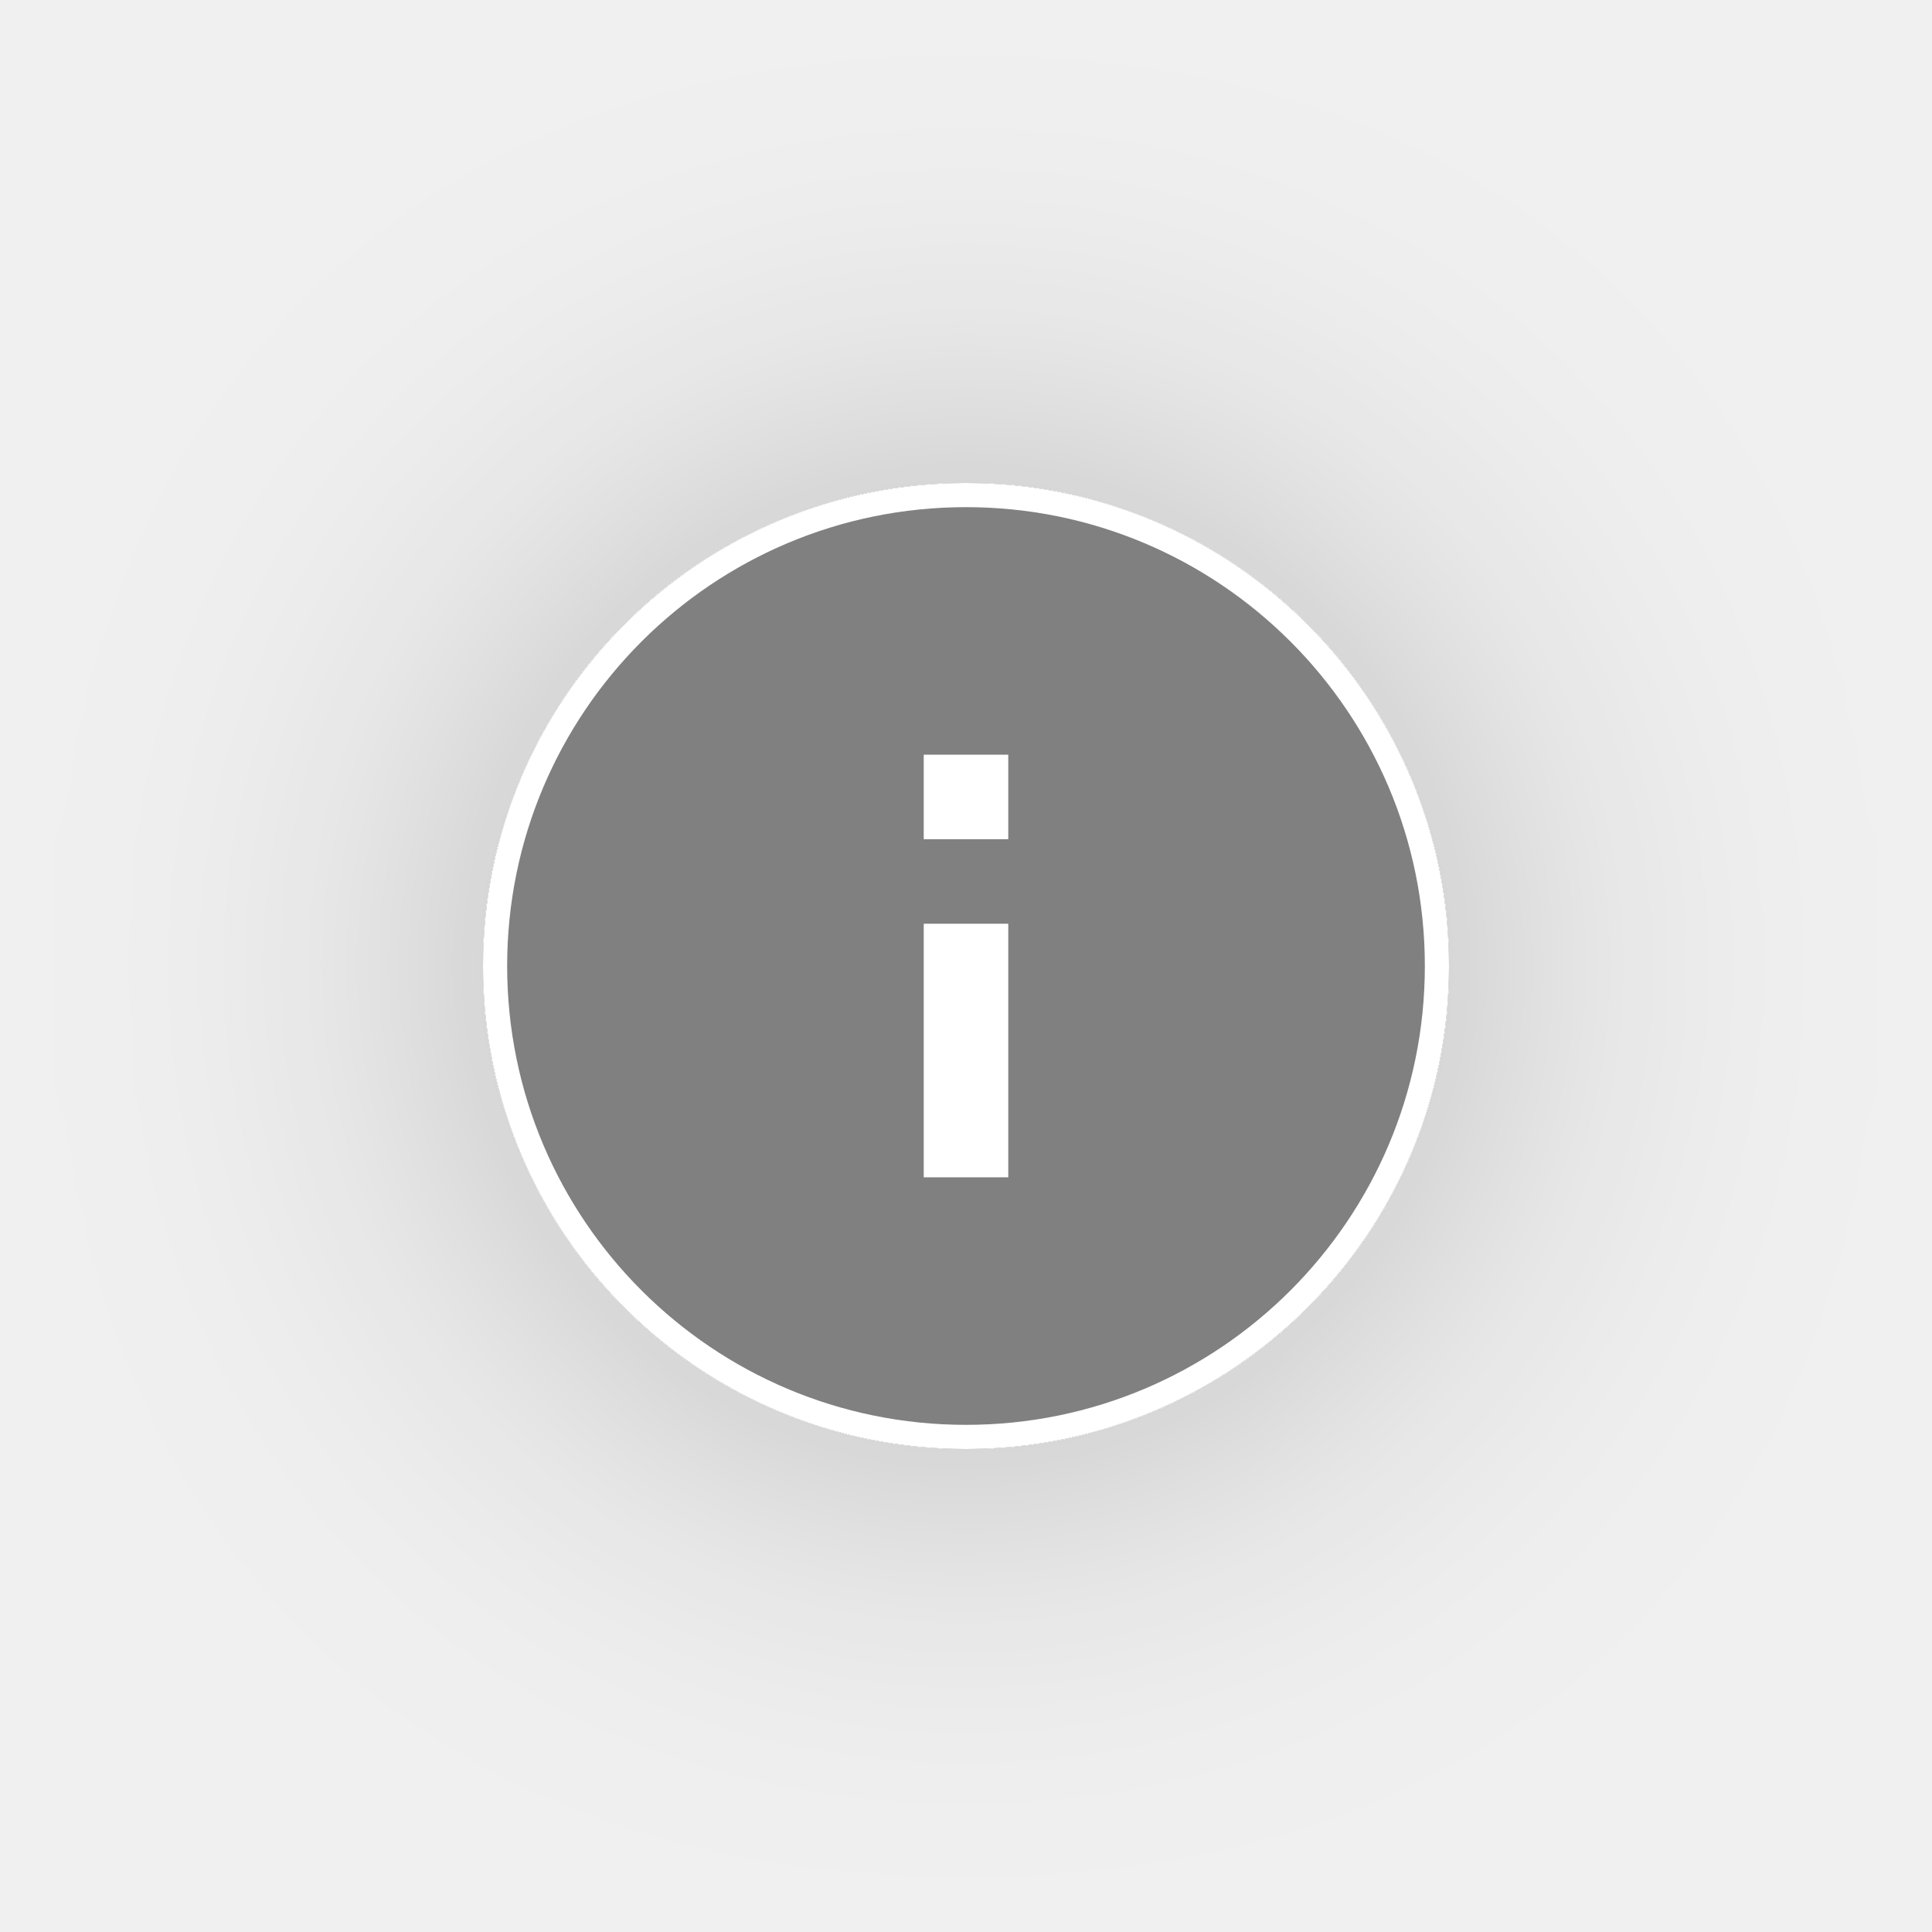
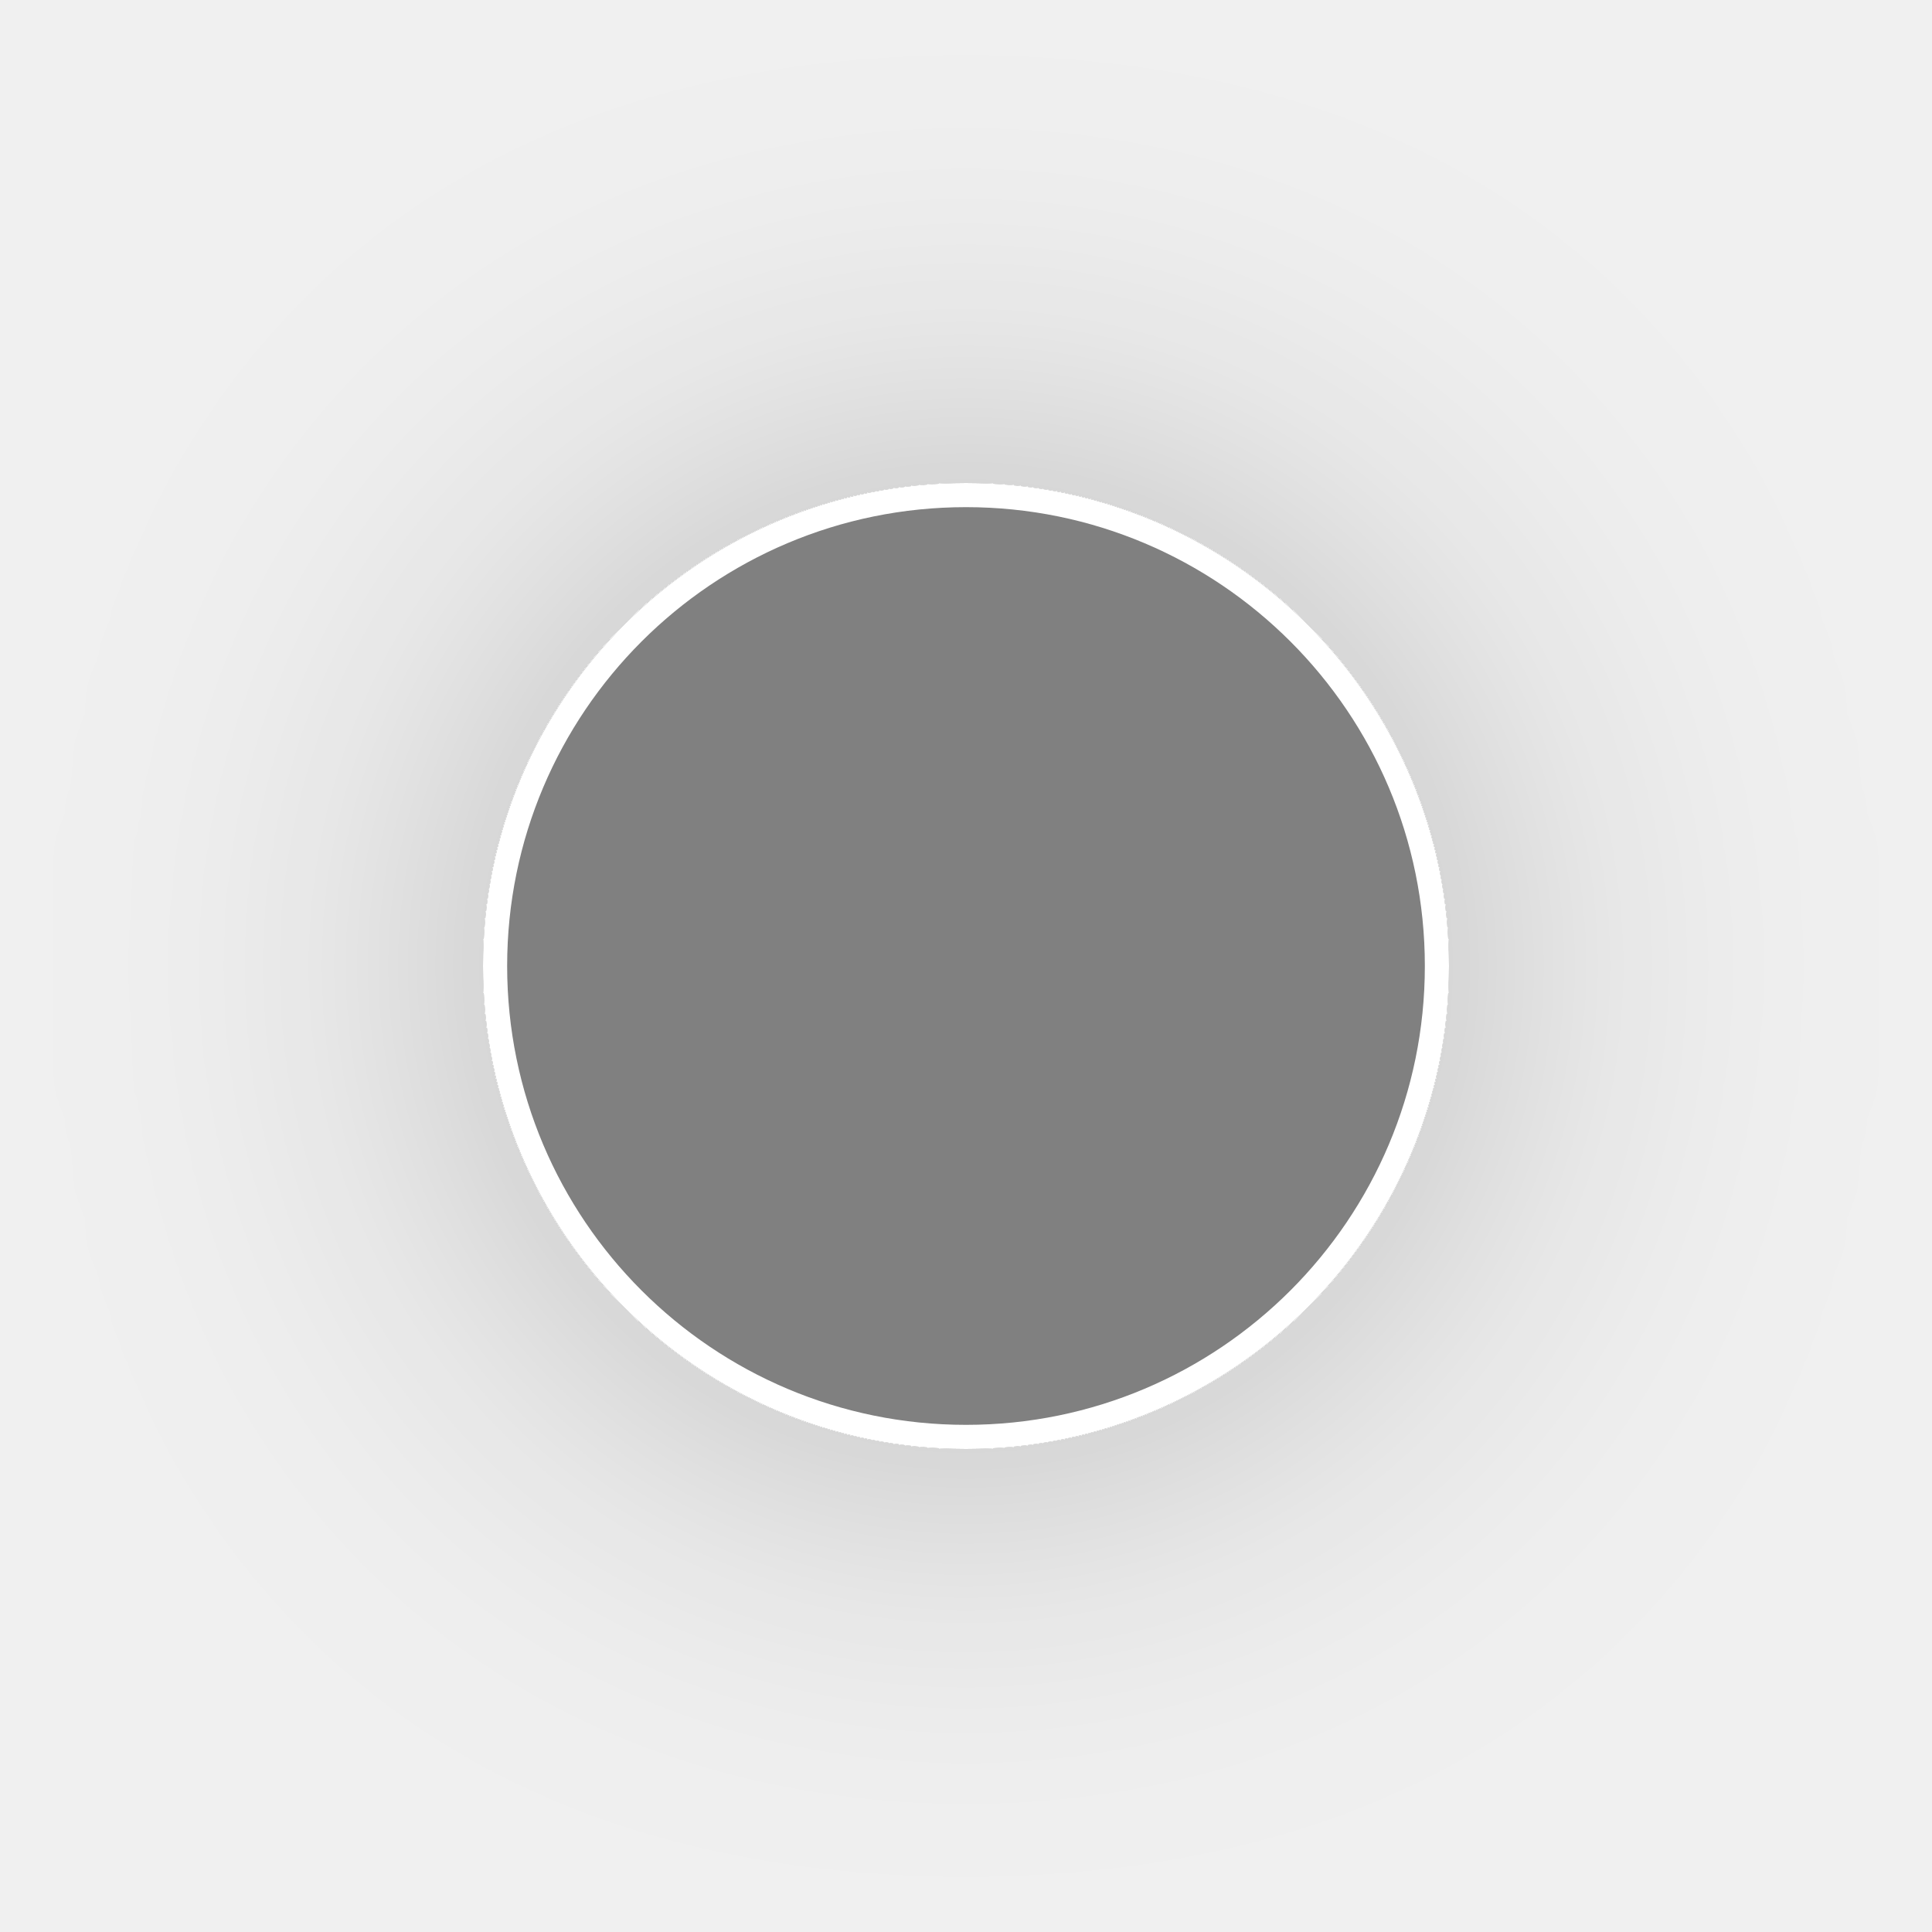
<svg xmlns="http://www.w3.org/2000/svg" width="160" height="160" viewBox="0 0 160 160" fill="none">
  <g filter="url(#filter0_d_827_614)">
    <circle cx="80" cy="80" r="40" fill="#808080" />
    <circle cx="80" cy="80" r="39" stroke="white" stroke-width="2" />
-   </g>
-   <g transform="translate(58, 58)">
-     <path d="M11 7h2v2h-2zm0 4h2v6h-2z" fill="white" transform="translate(-20,-20) scale(3.5)" />
  </g>
  <defs>
    <filter id="filter0_d_827_614" x="0" y="0" width="160" height="160" filterUnits="userSpaceOnUse" color-interpolation-filters="sRGB">
      <feFlood flood-opacity="0" result="BackgroundImageFix" />
      <feColorMatrix in="SourceAlpha" type="matrix" values="0 0 0 0 0 0 0 0 0 0 0 0 0 0 0 0 0 0 127 0" result="hardAlpha" />
      <feOffset />
      <feGaussianBlur stdDeviation="20" />
      <feComposite in2="hardAlpha" operator="out" />
      <feColorMatrix type="matrix" values="0 0 0 0 0 0 0 0 0 0 0 0 0 0 0 0 0 0 0.25 0" />
      <feBlend mode="normal" in2="BackgroundImageFix" result="effect1_dropShadow_827_614" />
      <feBlend mode="normal" in="SourceGraphic" in2="effect1_dropShadow_827_614" result="shape" />
    </filter>
  </defs>
</svg>
